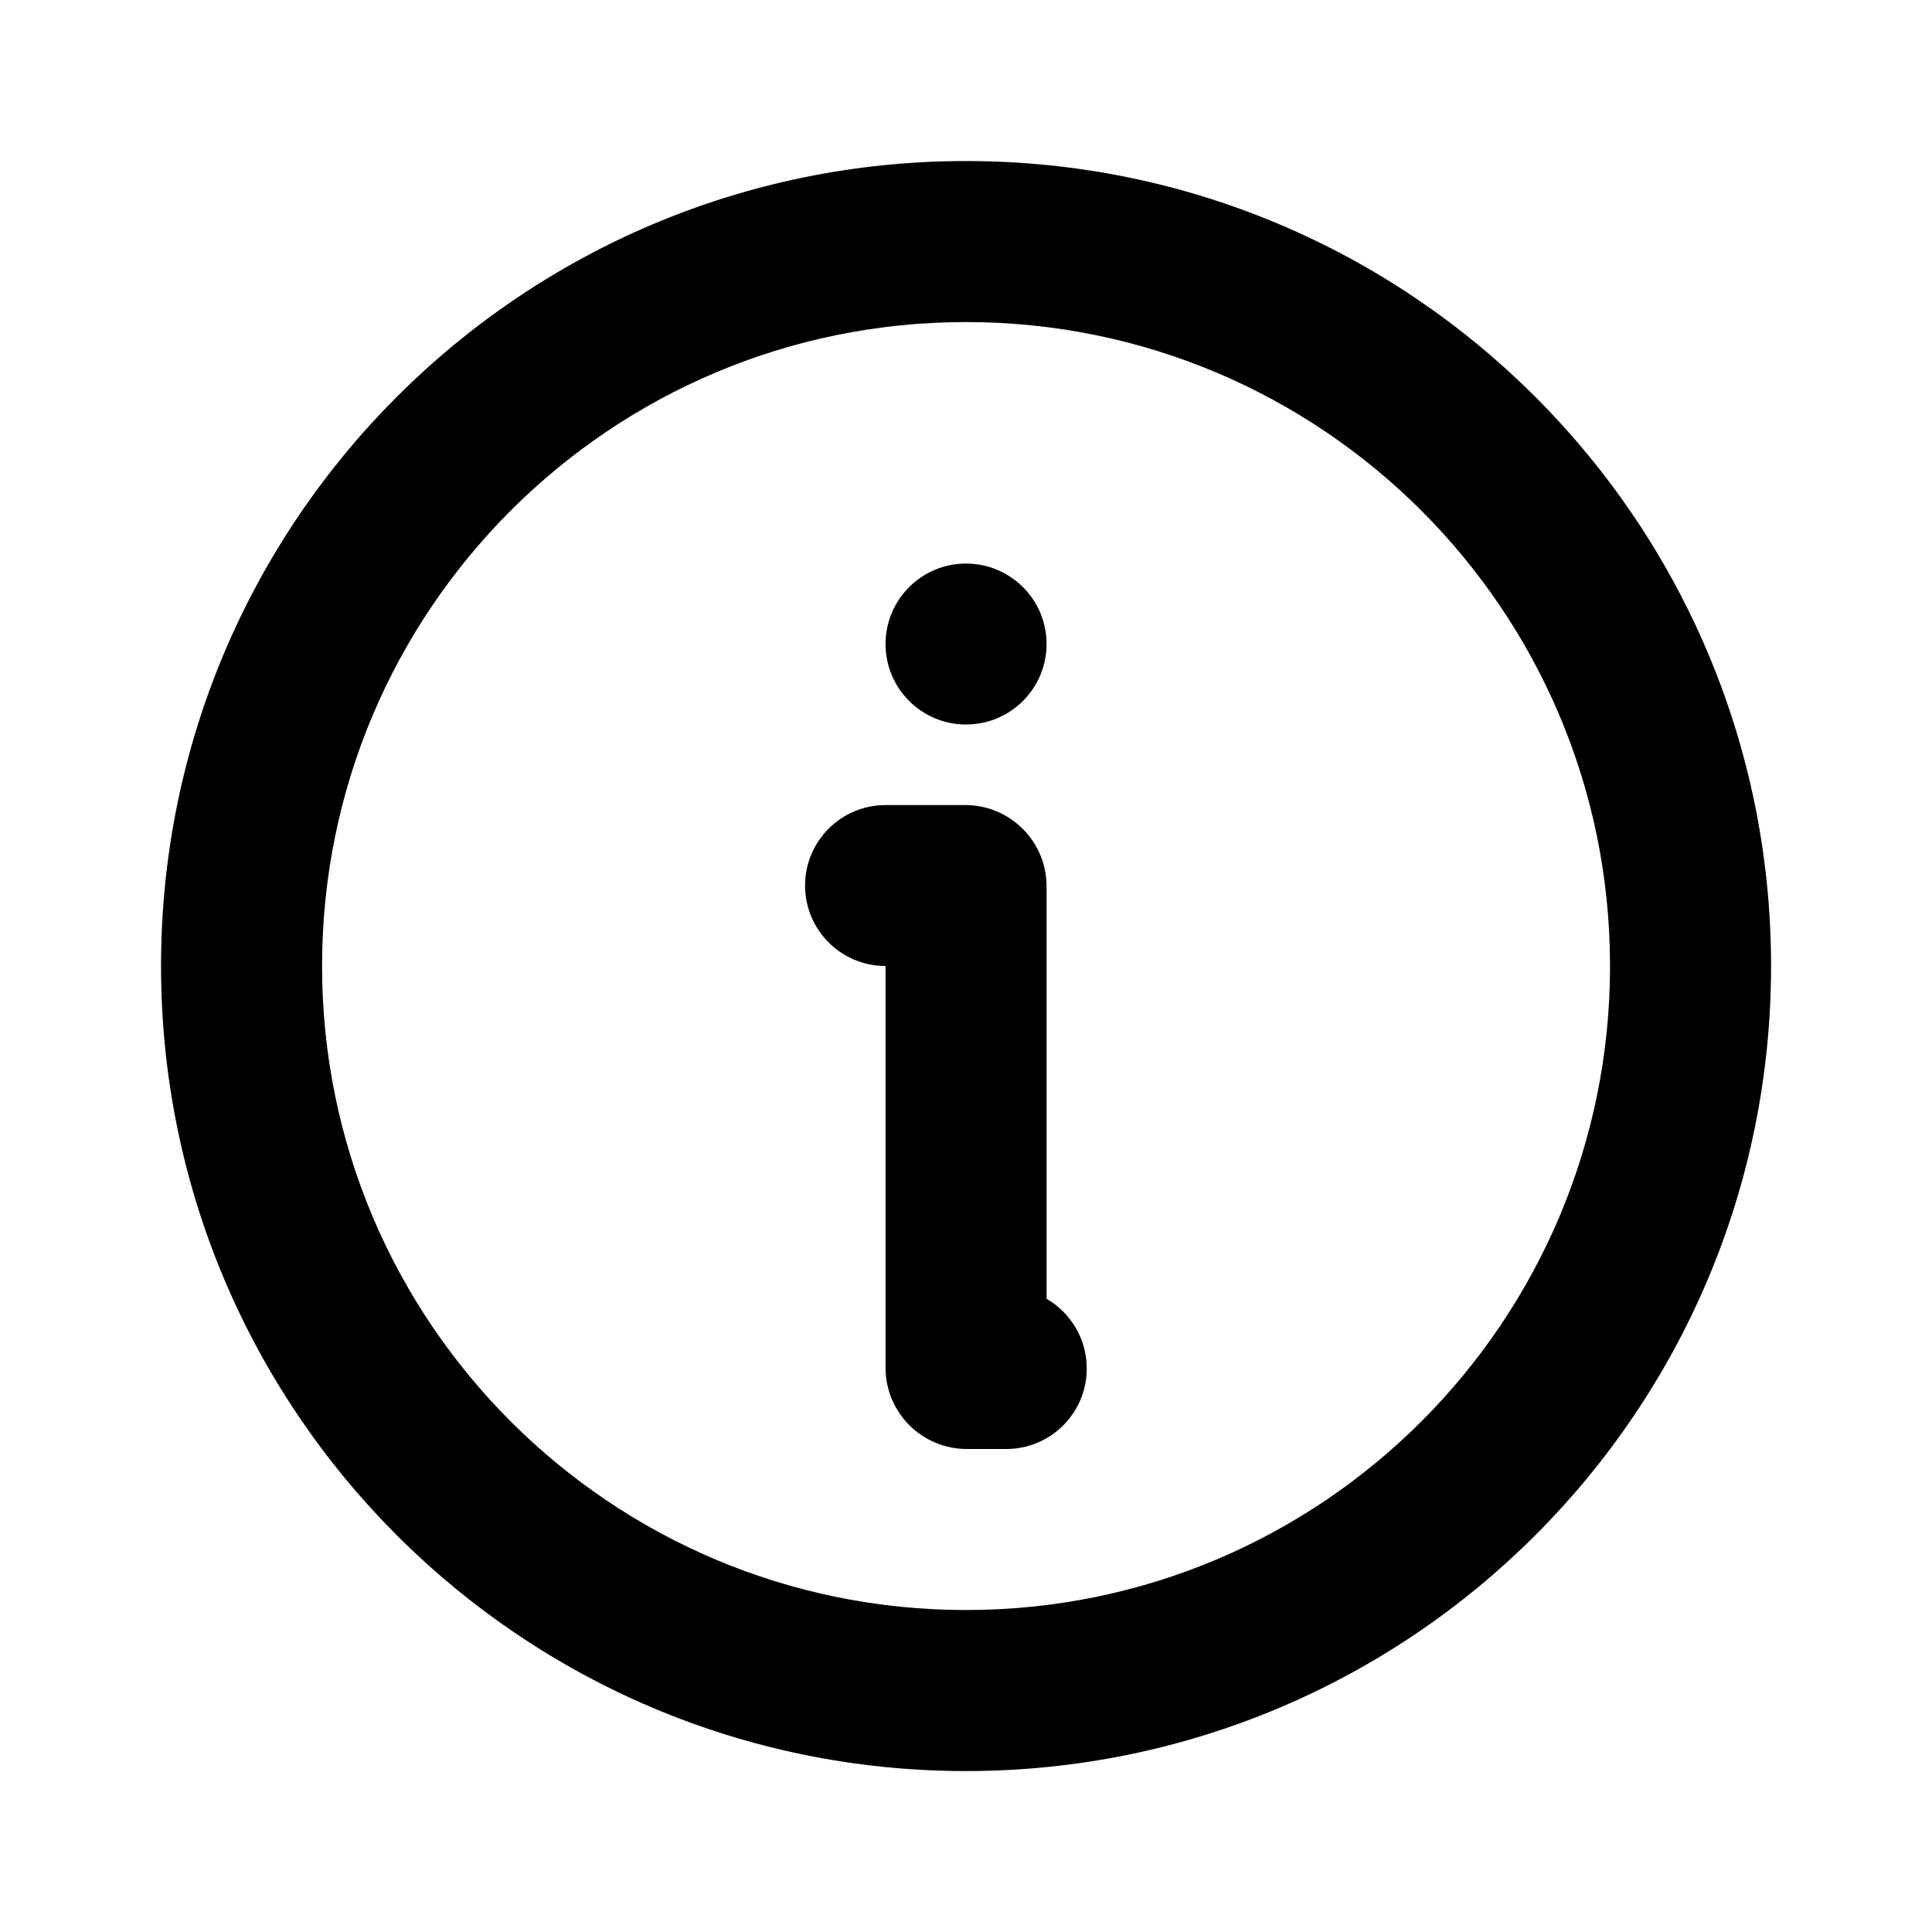
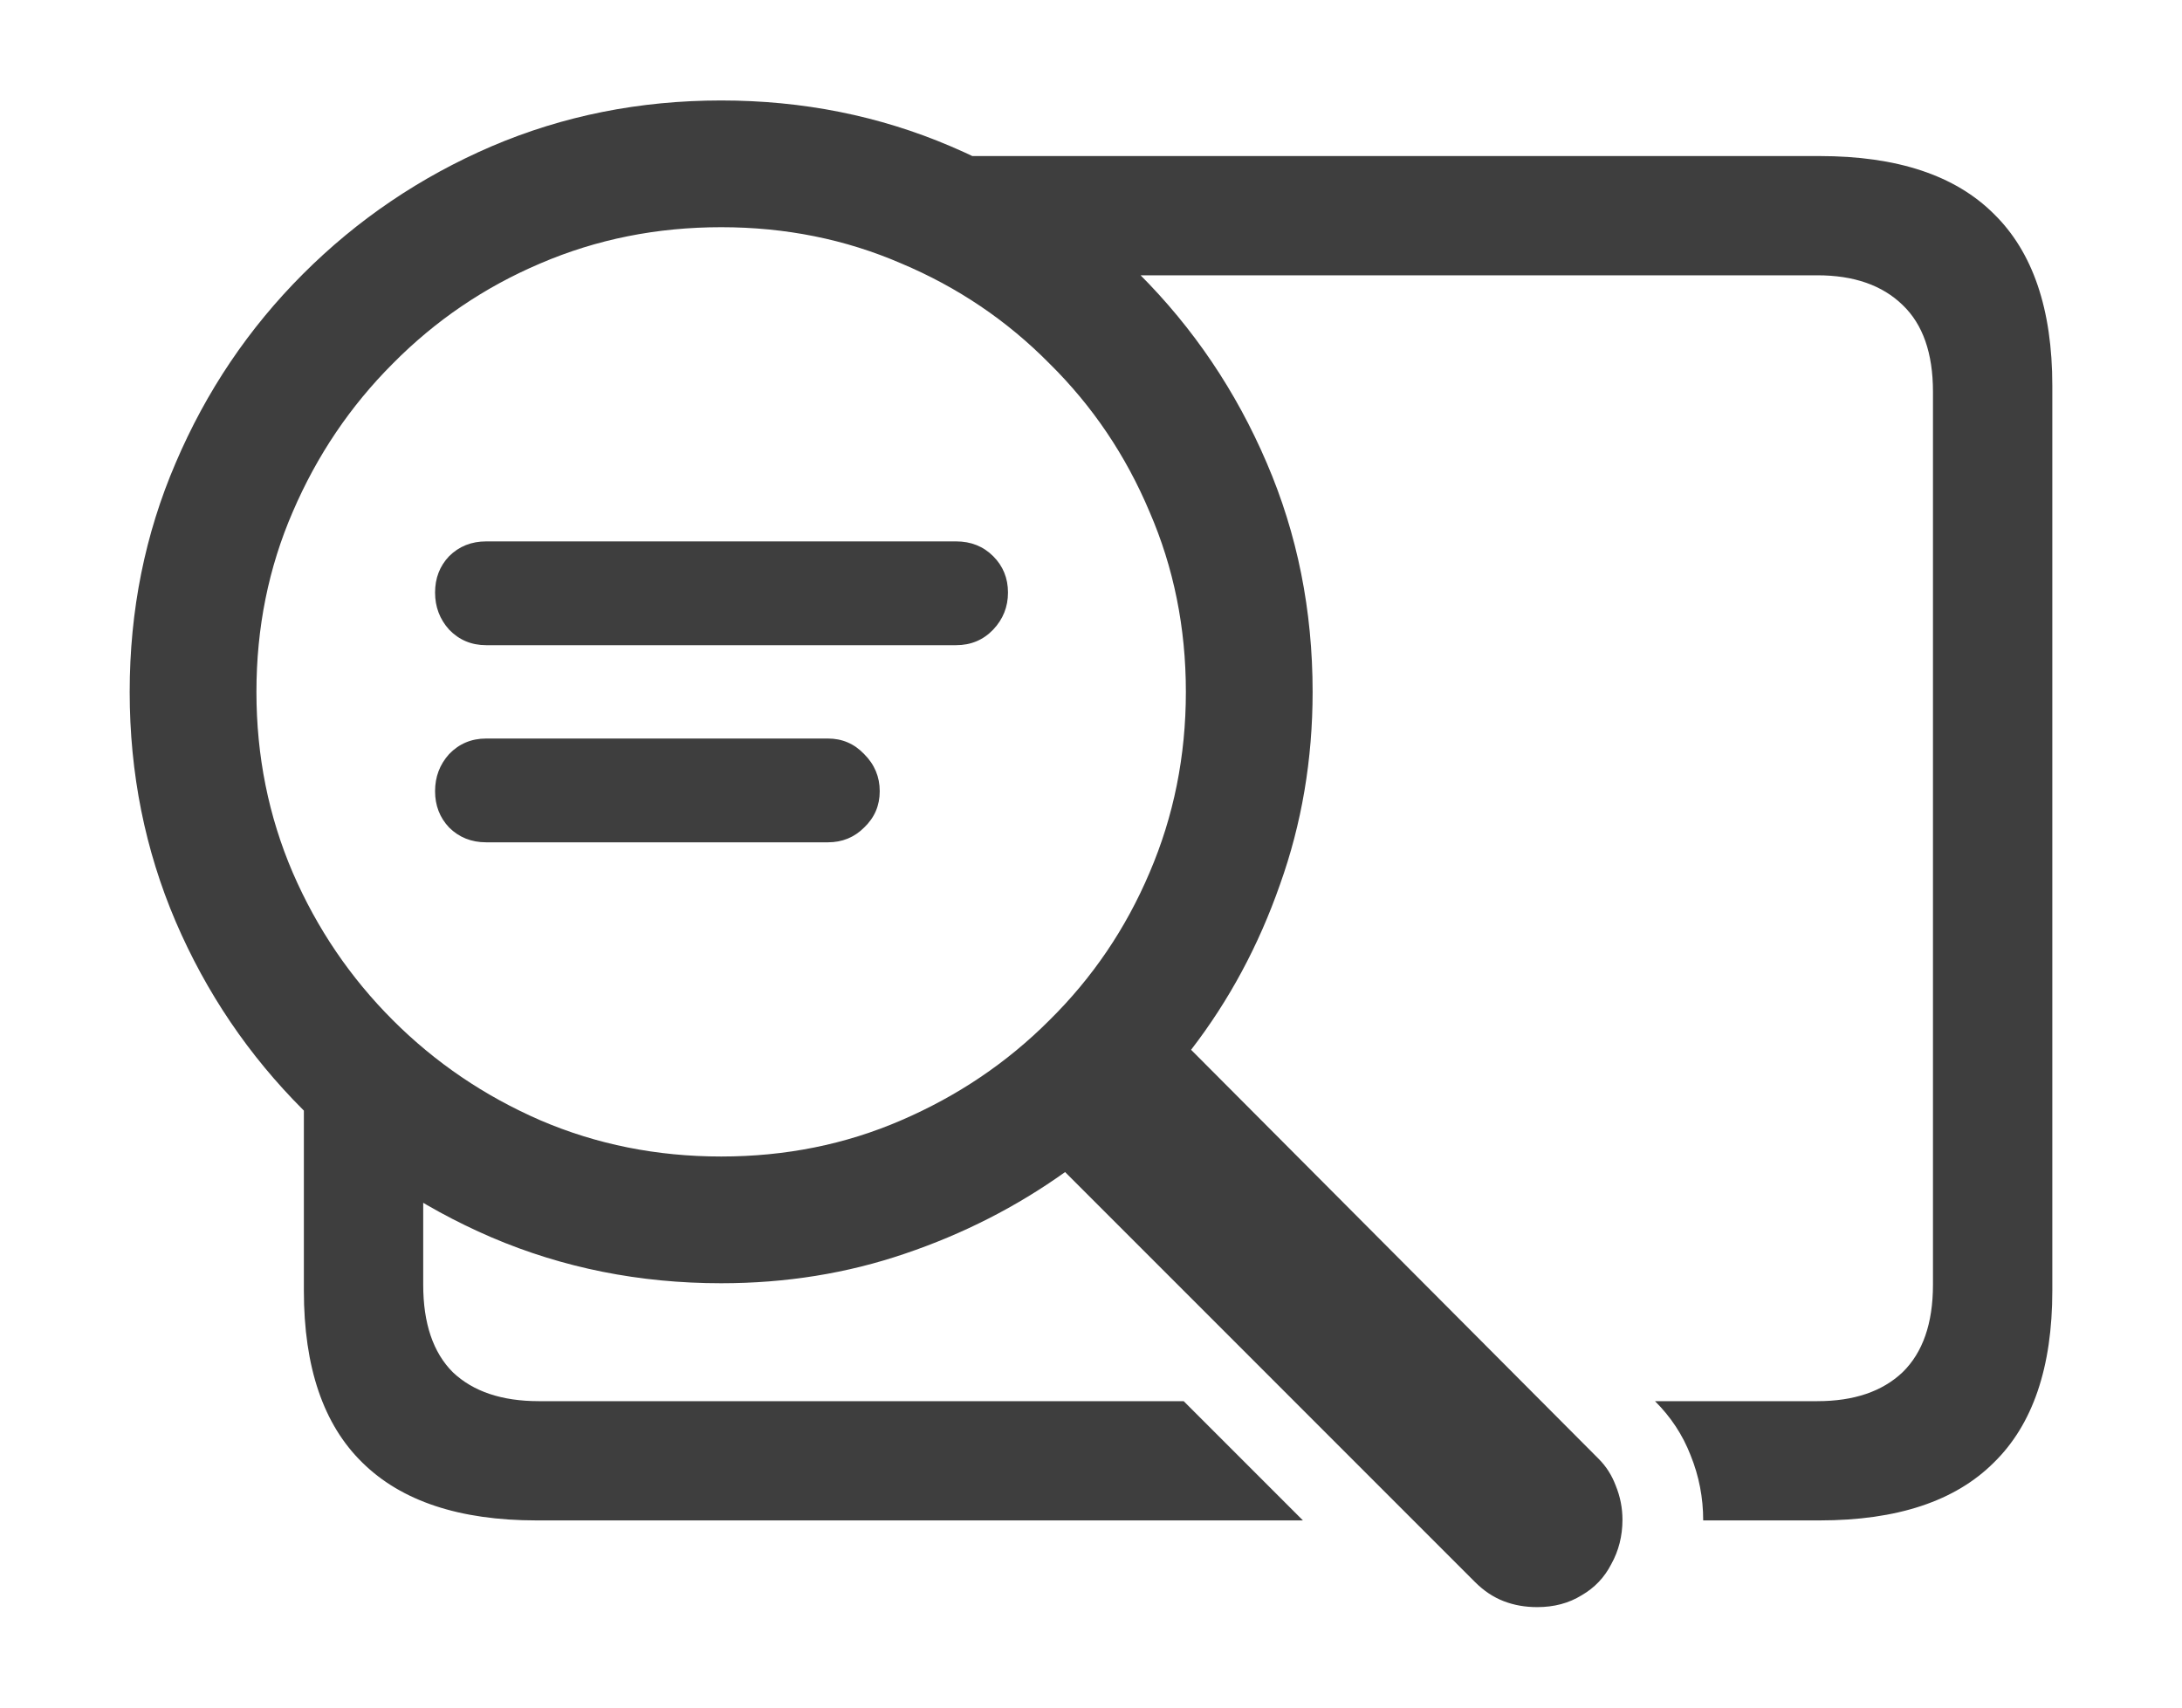
- <svg xmlns="http://www.w3.org/2000/svg" width="20" height="20" viewBox="0 0 20 20" fill="none">
-   <g clip-path="url(#clip0_4408_6603)">
-     <path d="M10 1.667C14.603 1.667 18.334 5.398 18.334 10C18.334 14.603 14.603 18.334 10 18.334C5.398 18.334 1.667 14.603 1.667 10C1.667 5.398 5.398 1.667 10 1.667ZM10 3.334C6.318 3.334 3.334 6.318 3.334 10C3.334 13.682 6.318 16.667 10 16.667C13.682 16.667 16.667 13.682 16.667 10C16.667 6.318 13.682 3.334 10 3.334ZM9.992 8.334C10.457 8.334 10.834 8.71 10.834 9.175V13.445C11.083 13.589 11.25 13.859 11.25 14.167C11.25 14.627 10.877 15 10.417 15H10.009C9.544 15 9.167 14.623 9.167 14.159V10C8.707 10 8.334 9.627 8.334 9.167C8.334 8.707 8.707 8.334 9.167 8.334H9.992ZM10 5.834C10.461 5.834 10.834 6.207 10.834 6.667C10.834 7.127 10.461 7.5 10 7.5C9.54 7.5 9.167 7.127 9.167 6.667C9.167 6.207 9.54 5.834 10 5.834Z" fill="currentColor" />
-   </g>
-   <defs>
-     <clipPath id="clip0_4408_6603">
-       <rect width="20" height="20" fill="currentColor" />
-     </clipPath>
-   </defs>
+ <svg xmlns="http://www.w3.org/2000/svg" width="23" height="18" viewBox="0 0 23 18" fill="none">
+   <path d="M1.367 7.293C1.367 6.434 1.529 5.629 1.852 4.879C2.174 4.124 2.622 3.46 3.195 2.887C3.768 2.314 4.43 1.866 5.18 1.543C5.935 1.22 6.742 1.059 7.602 1.059C8.461 1.059 9.268 1.22 10.023 1.543C10.779 1.866 11.44 2.314 12.008 2.887C12.581 3.46 13.029 4.124 13.352 4.879C13.675 5.629 13.836 6.434 13.836 7.293C13.836 8.007 13.721 8.684 13.492 9.324C13.268 9.965 12.956 10.546 12.555 11.066L16.852 15.379C16.93 15.457 16.99 15.551 17.031 15.66C17.078 15.775 17.102 15.895 17.102 16.02C17.102 16.191 17.062 16.348 16.984 16.488C16.912 16.629 16.807 16.738 16.672 16.816C16.537 16.9 16.38 16.941 16.203 16.941C16.078 16.941 15.961 16.921 15.852 16.879C15.742 16.837 15.641 16.77 15.547 16.676L11.227 12.355C10.716 12.72 10.154 13.007 9.539 13.215C8.93 13.423 8.284 13.527 7.602 13.527C6.742 13.527 5.935 13.366 5.18 13.043C4.43 12.72 3.768 12.272 3.195 11.699C2.622 11.126 2.174 10.465 1.852 9.715C1.529 8.96 1.367 8.152 1.367 7.293ZM2.703 7.293C2.703 7.97 2.831 8.605 3.086 9.199C3.341 9.788 3.693 10.306 4.141 10.754C4.589 11.202 5.107 11.553 5.695 11.809C6.289 12.064 6.924 12.191 7.602 12.191C8.279 12.191 8.911 12.064 9.5 11.809C10.094 11.553 10.615 11.202 11.062 10.754C11.516 10.306 11.867 9.788 12.117 9.199C12.372 8.605 12.5 7.97 12.5 7.293C12.5 6.616 12.372 5.983 12.117 5.395C11.867 4.801 11.516 4.28 11.062 3.832C10.615 3.379 10.094 3.027 9.5 2.777C8.911 2.522 8.279 2.395 7.602 2.395C6.924 2.395 6.289 2.522 5.695 2.777C5.107 3.027 4.589 3.379 4.141 3.832C3.693 4.28 3.341 4.801 3.086 5.395C2.831 5.983 2.703 6.616 2.703 7.293ZM5.125 6.801C4.969 6.801 4.839 6.746 4.734 6.637C4.635 6.527 4.586 6.397 4.586 6.246C4.586 6.095 4.635 5.967 4.734 5.863C4.839 5.759 4.969 5.707 5.125 5.707H10.078C10.234 5.707 10.365 5.759 10.469 5.863C10.573 5.967 10.625 6.095 10.625 6.246C10.625 6.397 10.573 6.527 10.469 6.637C10.365 6.746 10.234 6.801 10.078 6.801H5.125ZM5.125 8.879C4.969 8.879 4.839 8.827 4.734 8.723C4.635 8.618 4.586 8.491 4.586 8.34C4.586 8.189 4.635 8.059 4.734 7.949C4.839 7.84 4.969 7.785 5.125 7.785H8.727C8.878 7.785 9.005 7.84 9.109 7.949C9.219 8.059 9.273 8.189 9.273 8.34C9.273 8.491 9.219 8.618 9.109 8.723C9.005 8.827 8.878 8.879 8.727 8.879H5.125ZM19.18 1.645C19.997 1.645 20.609 1.848 21.016 2.254C21.427 2.655 21.633 3.259 21.633 4.066V13.605C21.633 14.413 21.427 15.017 21.016 15.418C20.609 15.824 19.997 16.027 19.18 16.027H17.953C17.953 15.788 17.909 15.559 17.82 15.34C17.737 15.126 17.612 14.936 17.445 14.77H19.156C19.542 14.77 19.841 14.668 20.055 14.465C20.268 14.257 20.375 13.949 20.375 13.543V4.129C20.375 3.723 20.268 3.418 20.055 3.215C19.841 3.007 19.542 2.902 19.156 2.902H10.047V1.645H19.18ZM5.68 14.77H12.477L13.734 16.027H5.656C4.844 16.027 4.232 15.824 3.82 15.418C3.409 15.017 3.203 14.413 3.203 13.605V11.254H4.461V13.543C4.461 13.949 4.565 14.257 4.773 14.465C4.987 14.668 5.289 14.77 5.68 14.77Z" fill="#3E3E3E" />
</svg>
